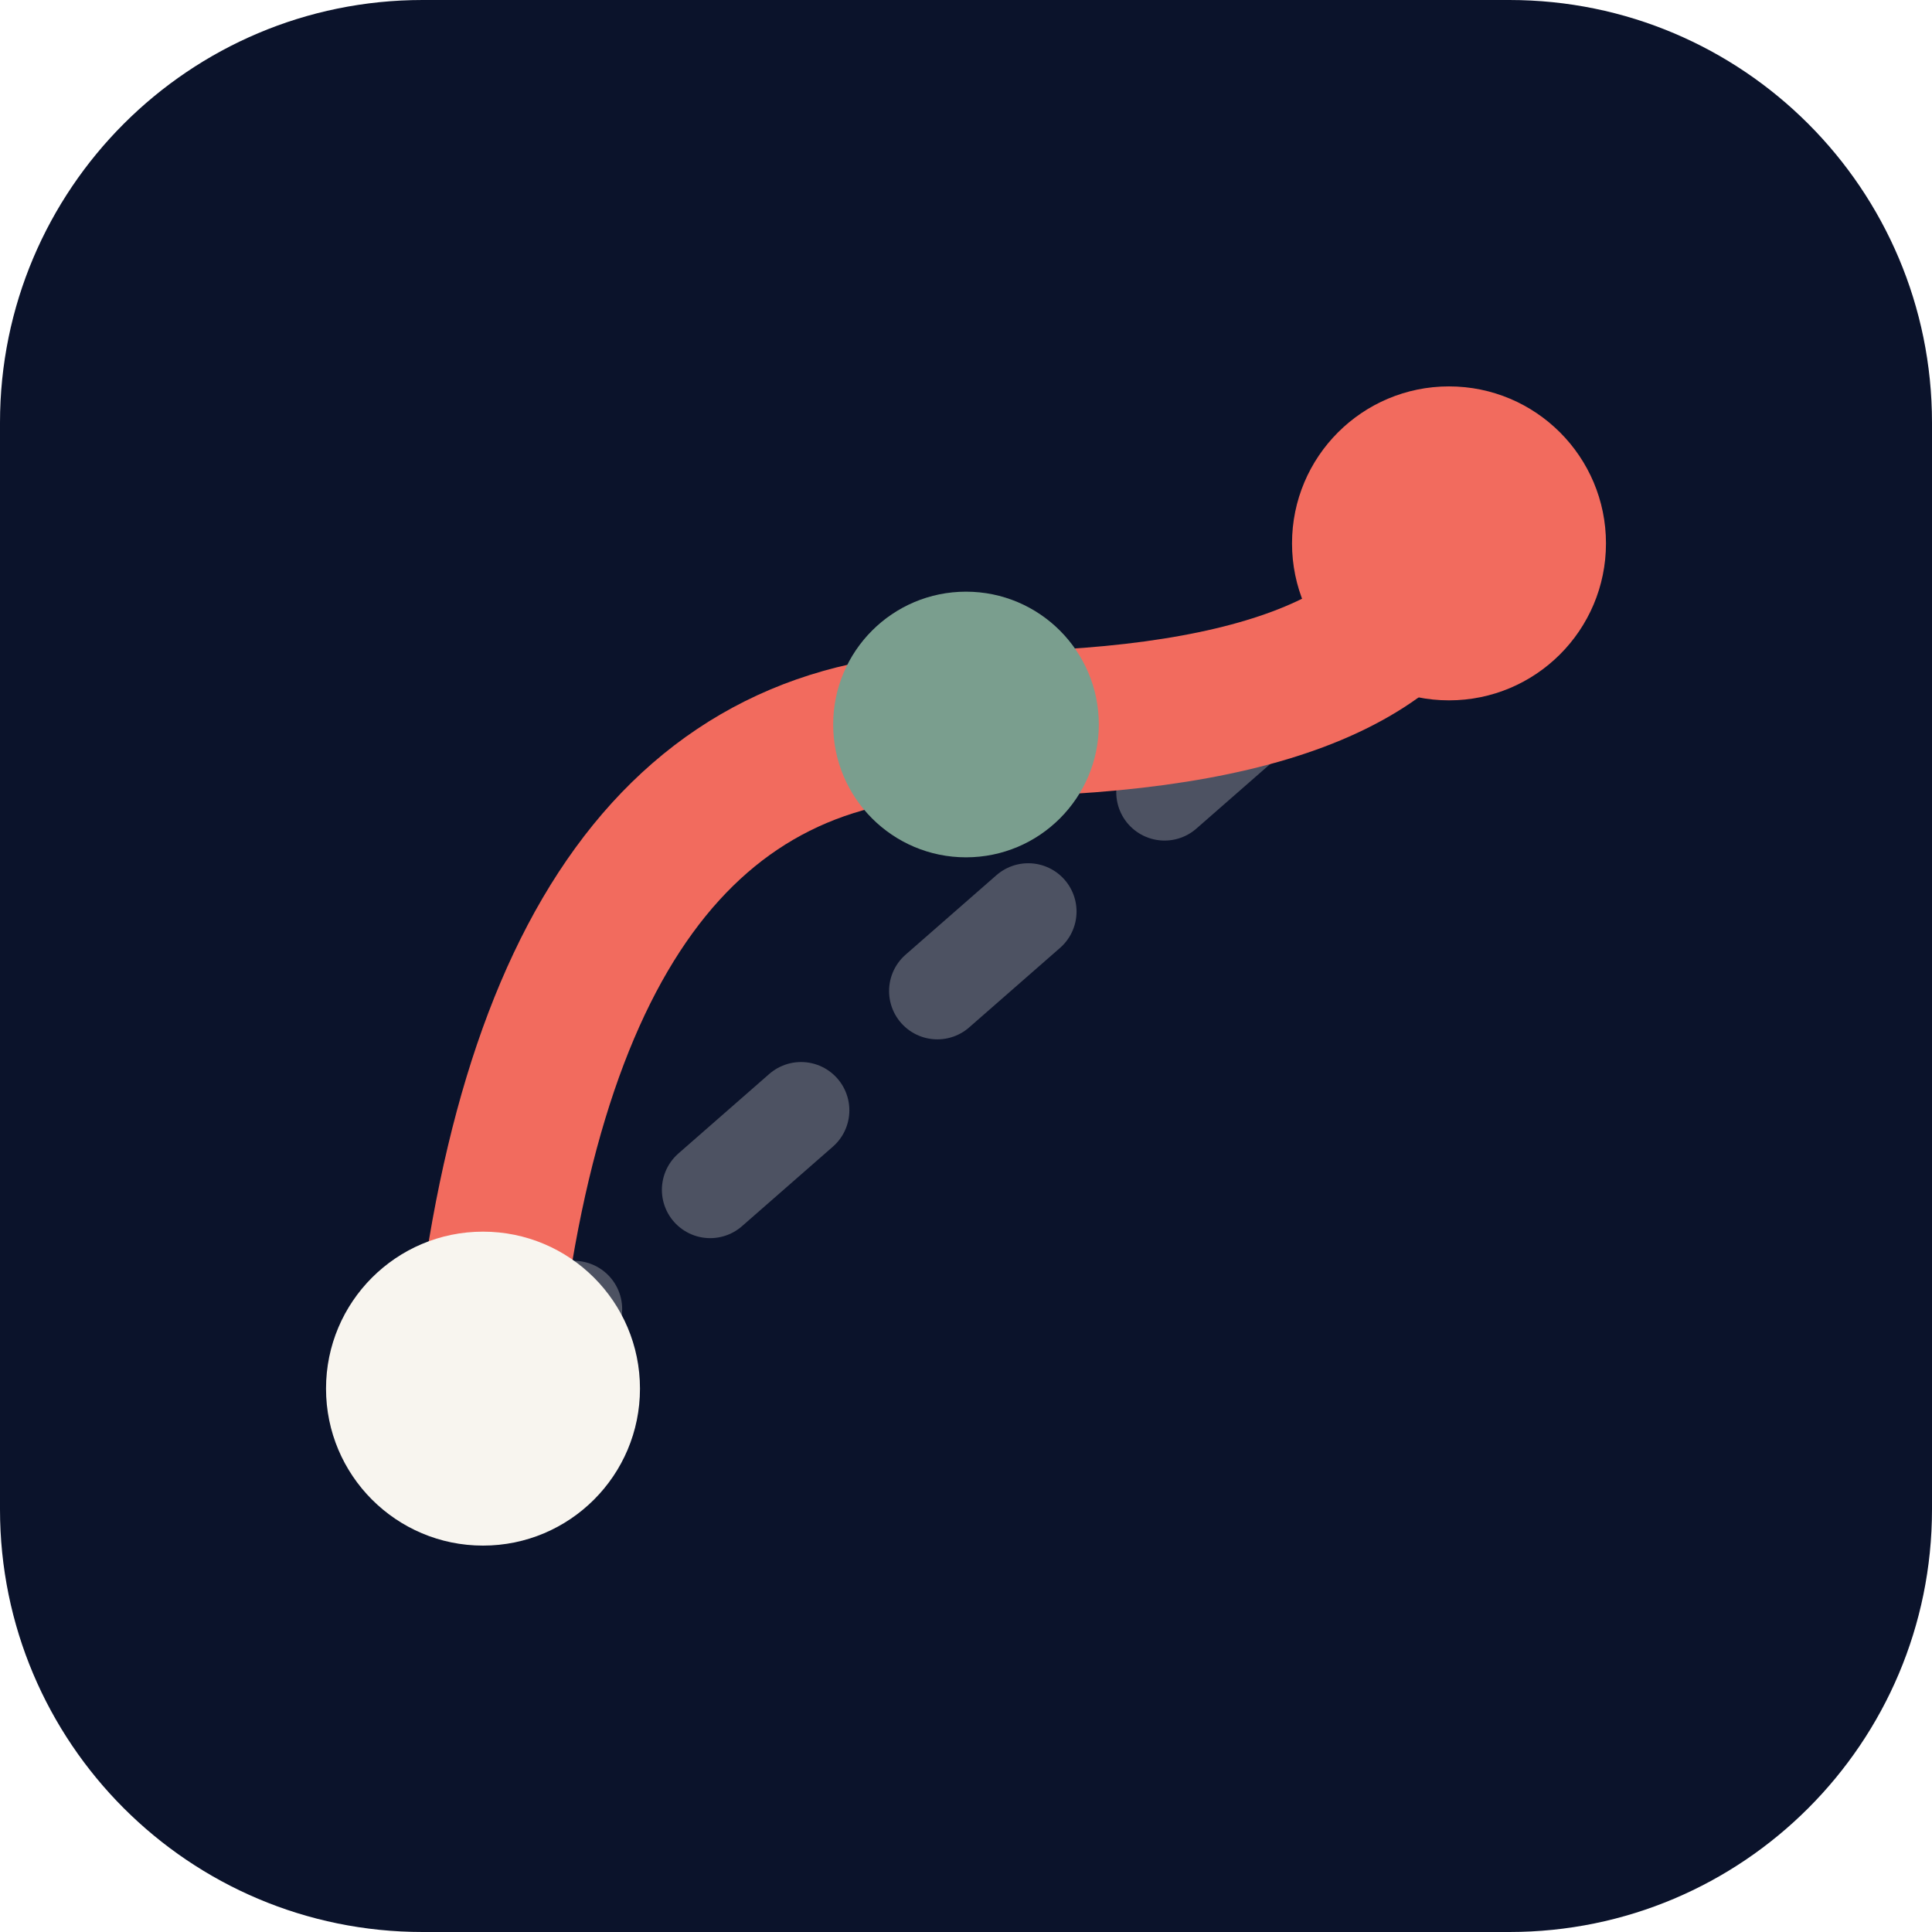
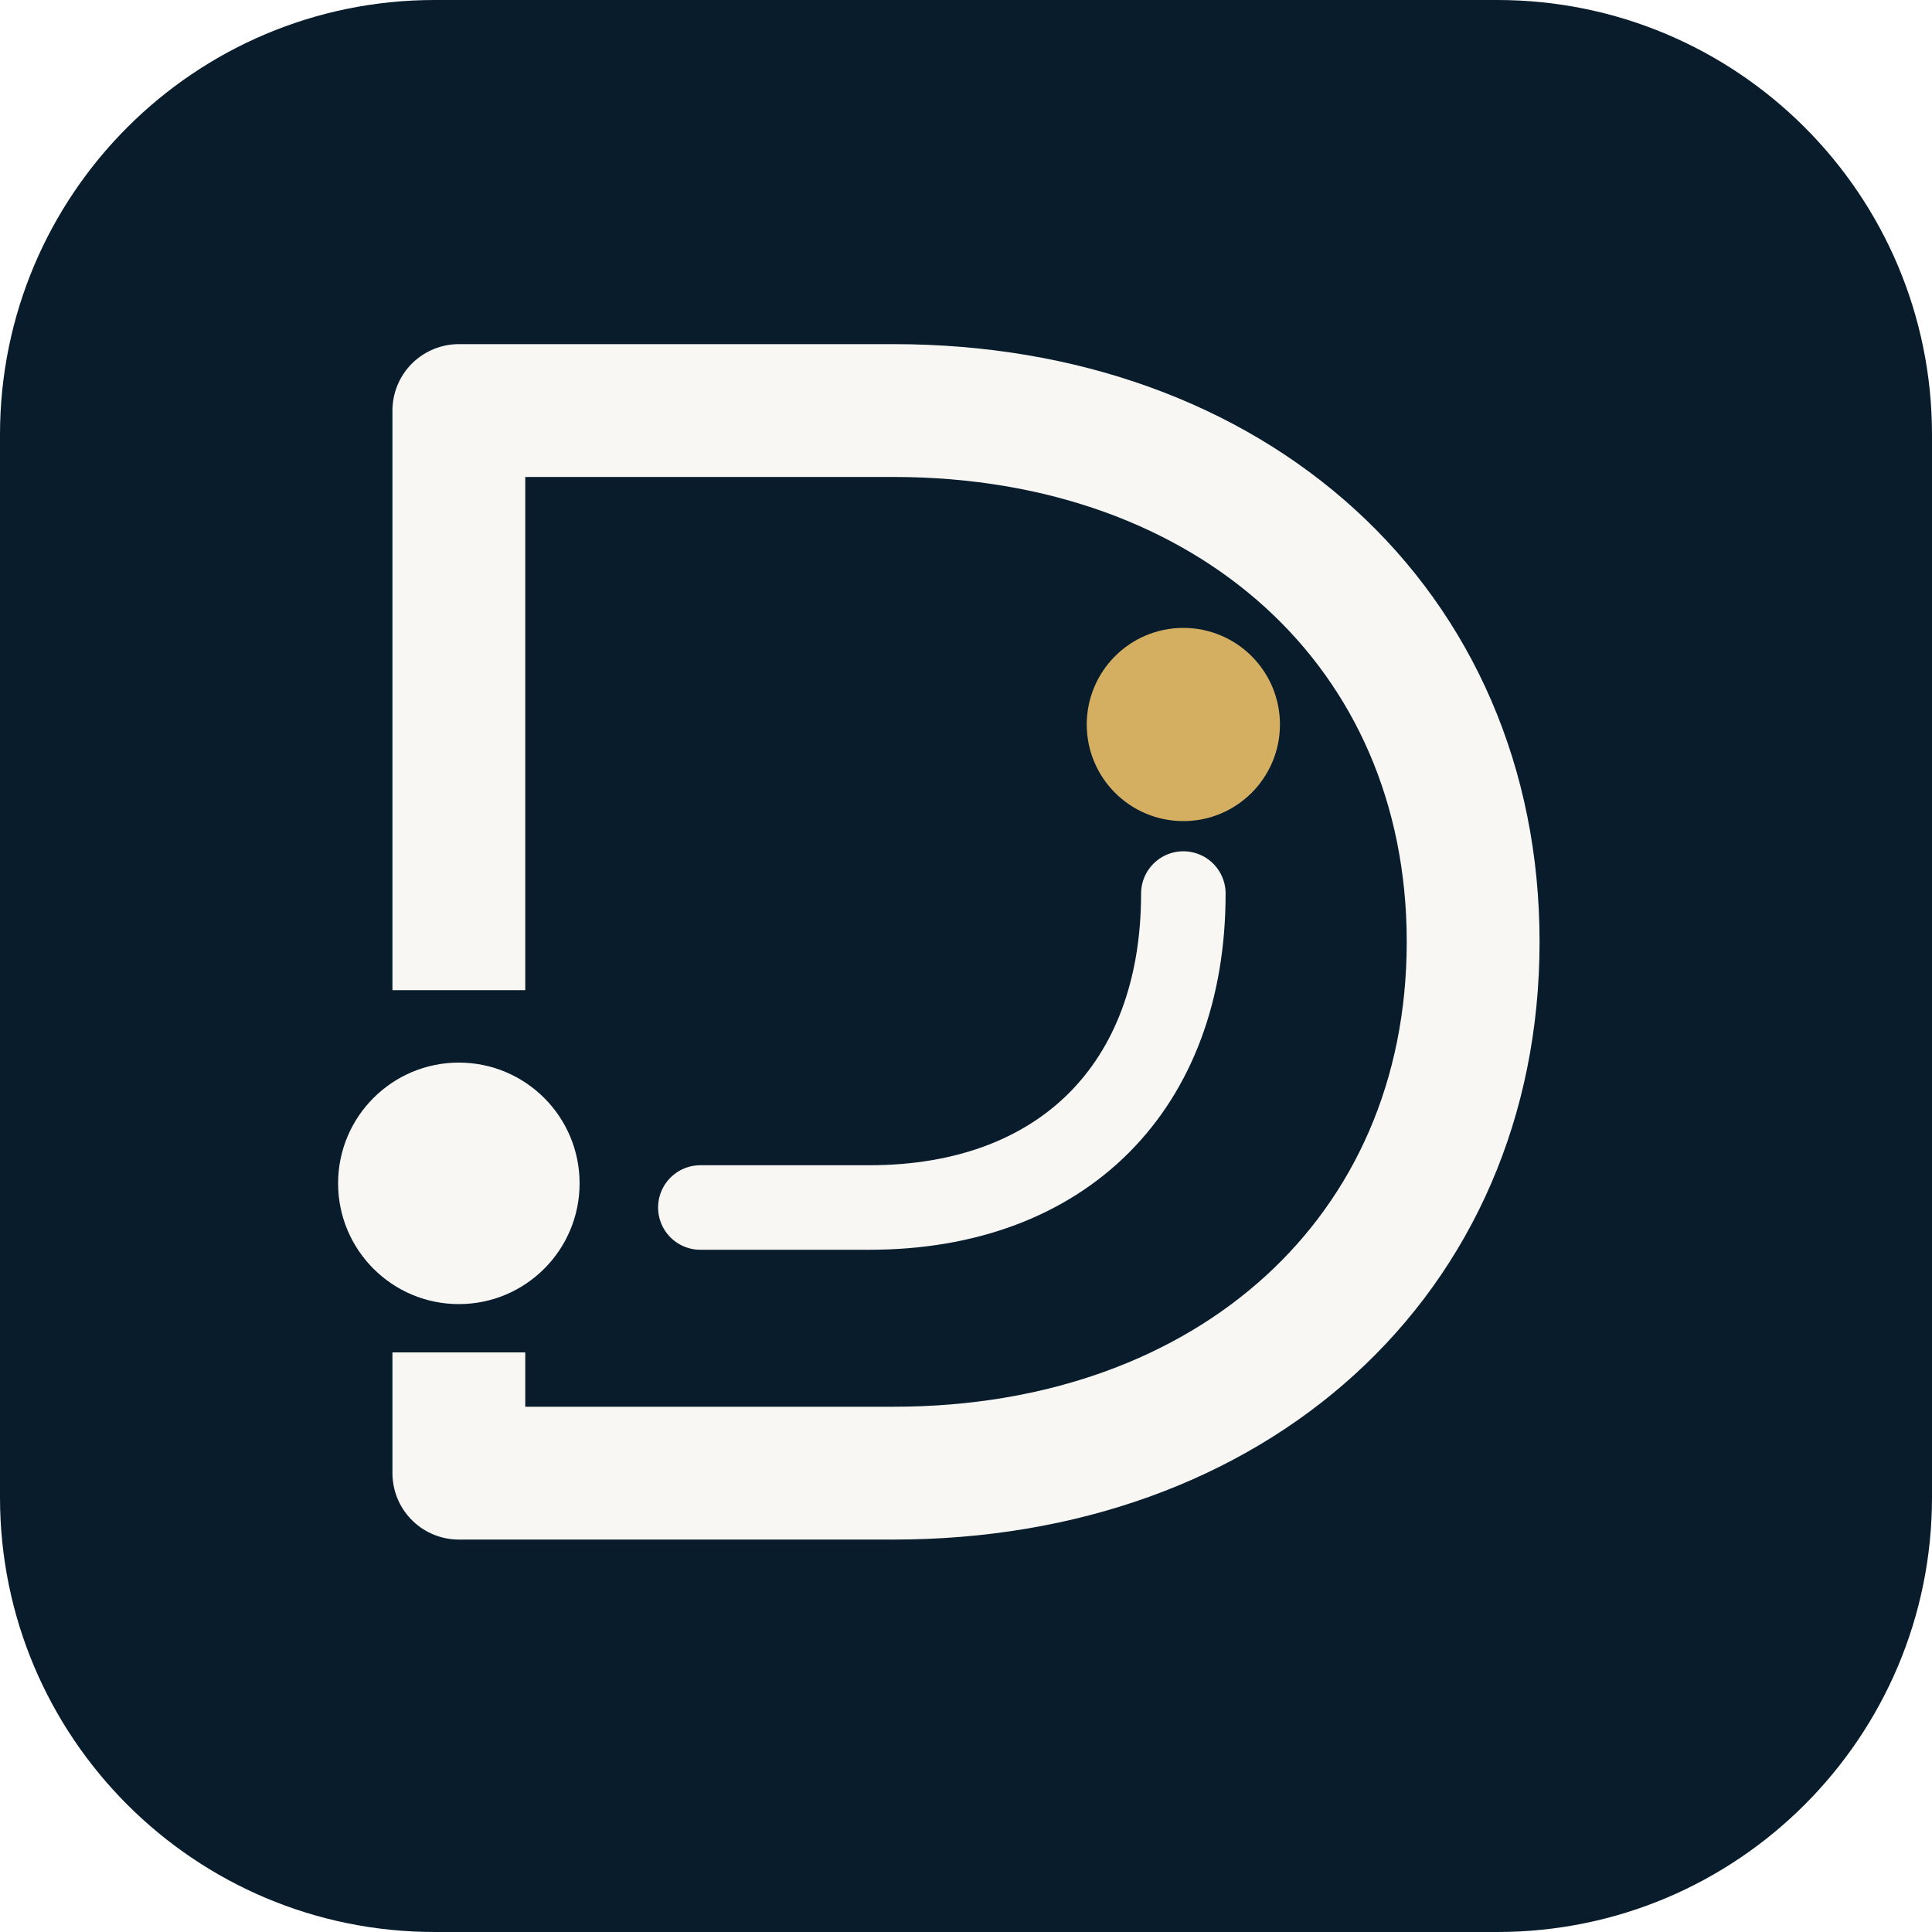
- <svg xmlns="http://www.w3.org/2000/svg" viewBox="0 0 32 32" width="32" height="32">
-   <rect width="32" height="32" rx="7" fill="#0B132B" />
-   <path d="M8 23 L24 9" fill="none" stroke="#F8F5EF" stroke-opacity="0.28" stroke-width="1.6" stroke-linecap="round" stroke-dasharray="2 3" />
-   <path d="M8 23 Q9 12 16 12 Q23 12 24 9" fill="none" stroke="#F26B5E" stroke-width="2.4" stroke-linecap="round" stroke-linejoin="round" />
-   <circle cx="8" cy="23" r="2.6" fill="#F8F5EF" />
-   <circle cx="16" cy="12" r="2.2" fill="#7A9E8E" />
-   <circle cx="24" cy="9" r="2.6" fill="#F26B5E" />
+ <svg xmlns="http://www.w3.org/2000/svg" viewBox="0 0 80 80">
+   <rect width="80" height="80" rx="18" fill="#081C2C" />
+   <g transform="translate(6 6)">
+     <path d="M13 35V11h18c14 0 24 9 24 22S45 55 31 55H13v-5" fill="none" stroke="#F8F7F3" stroke-width="5.5" stroke-linejoin="round" />
+     <path d="M23 44h7c8 0 13-5 13-13" fill="none" stroke="#F8F7F3" stroke-width="3.5" stroke-linecap="round" />
+     <circle cx="13" cy="43" r="5" fill="#F8F7F3" />
+     <circle cx="43" cy="24" r="4" fill="#D4AF62" />
+   </g>
</svg>
